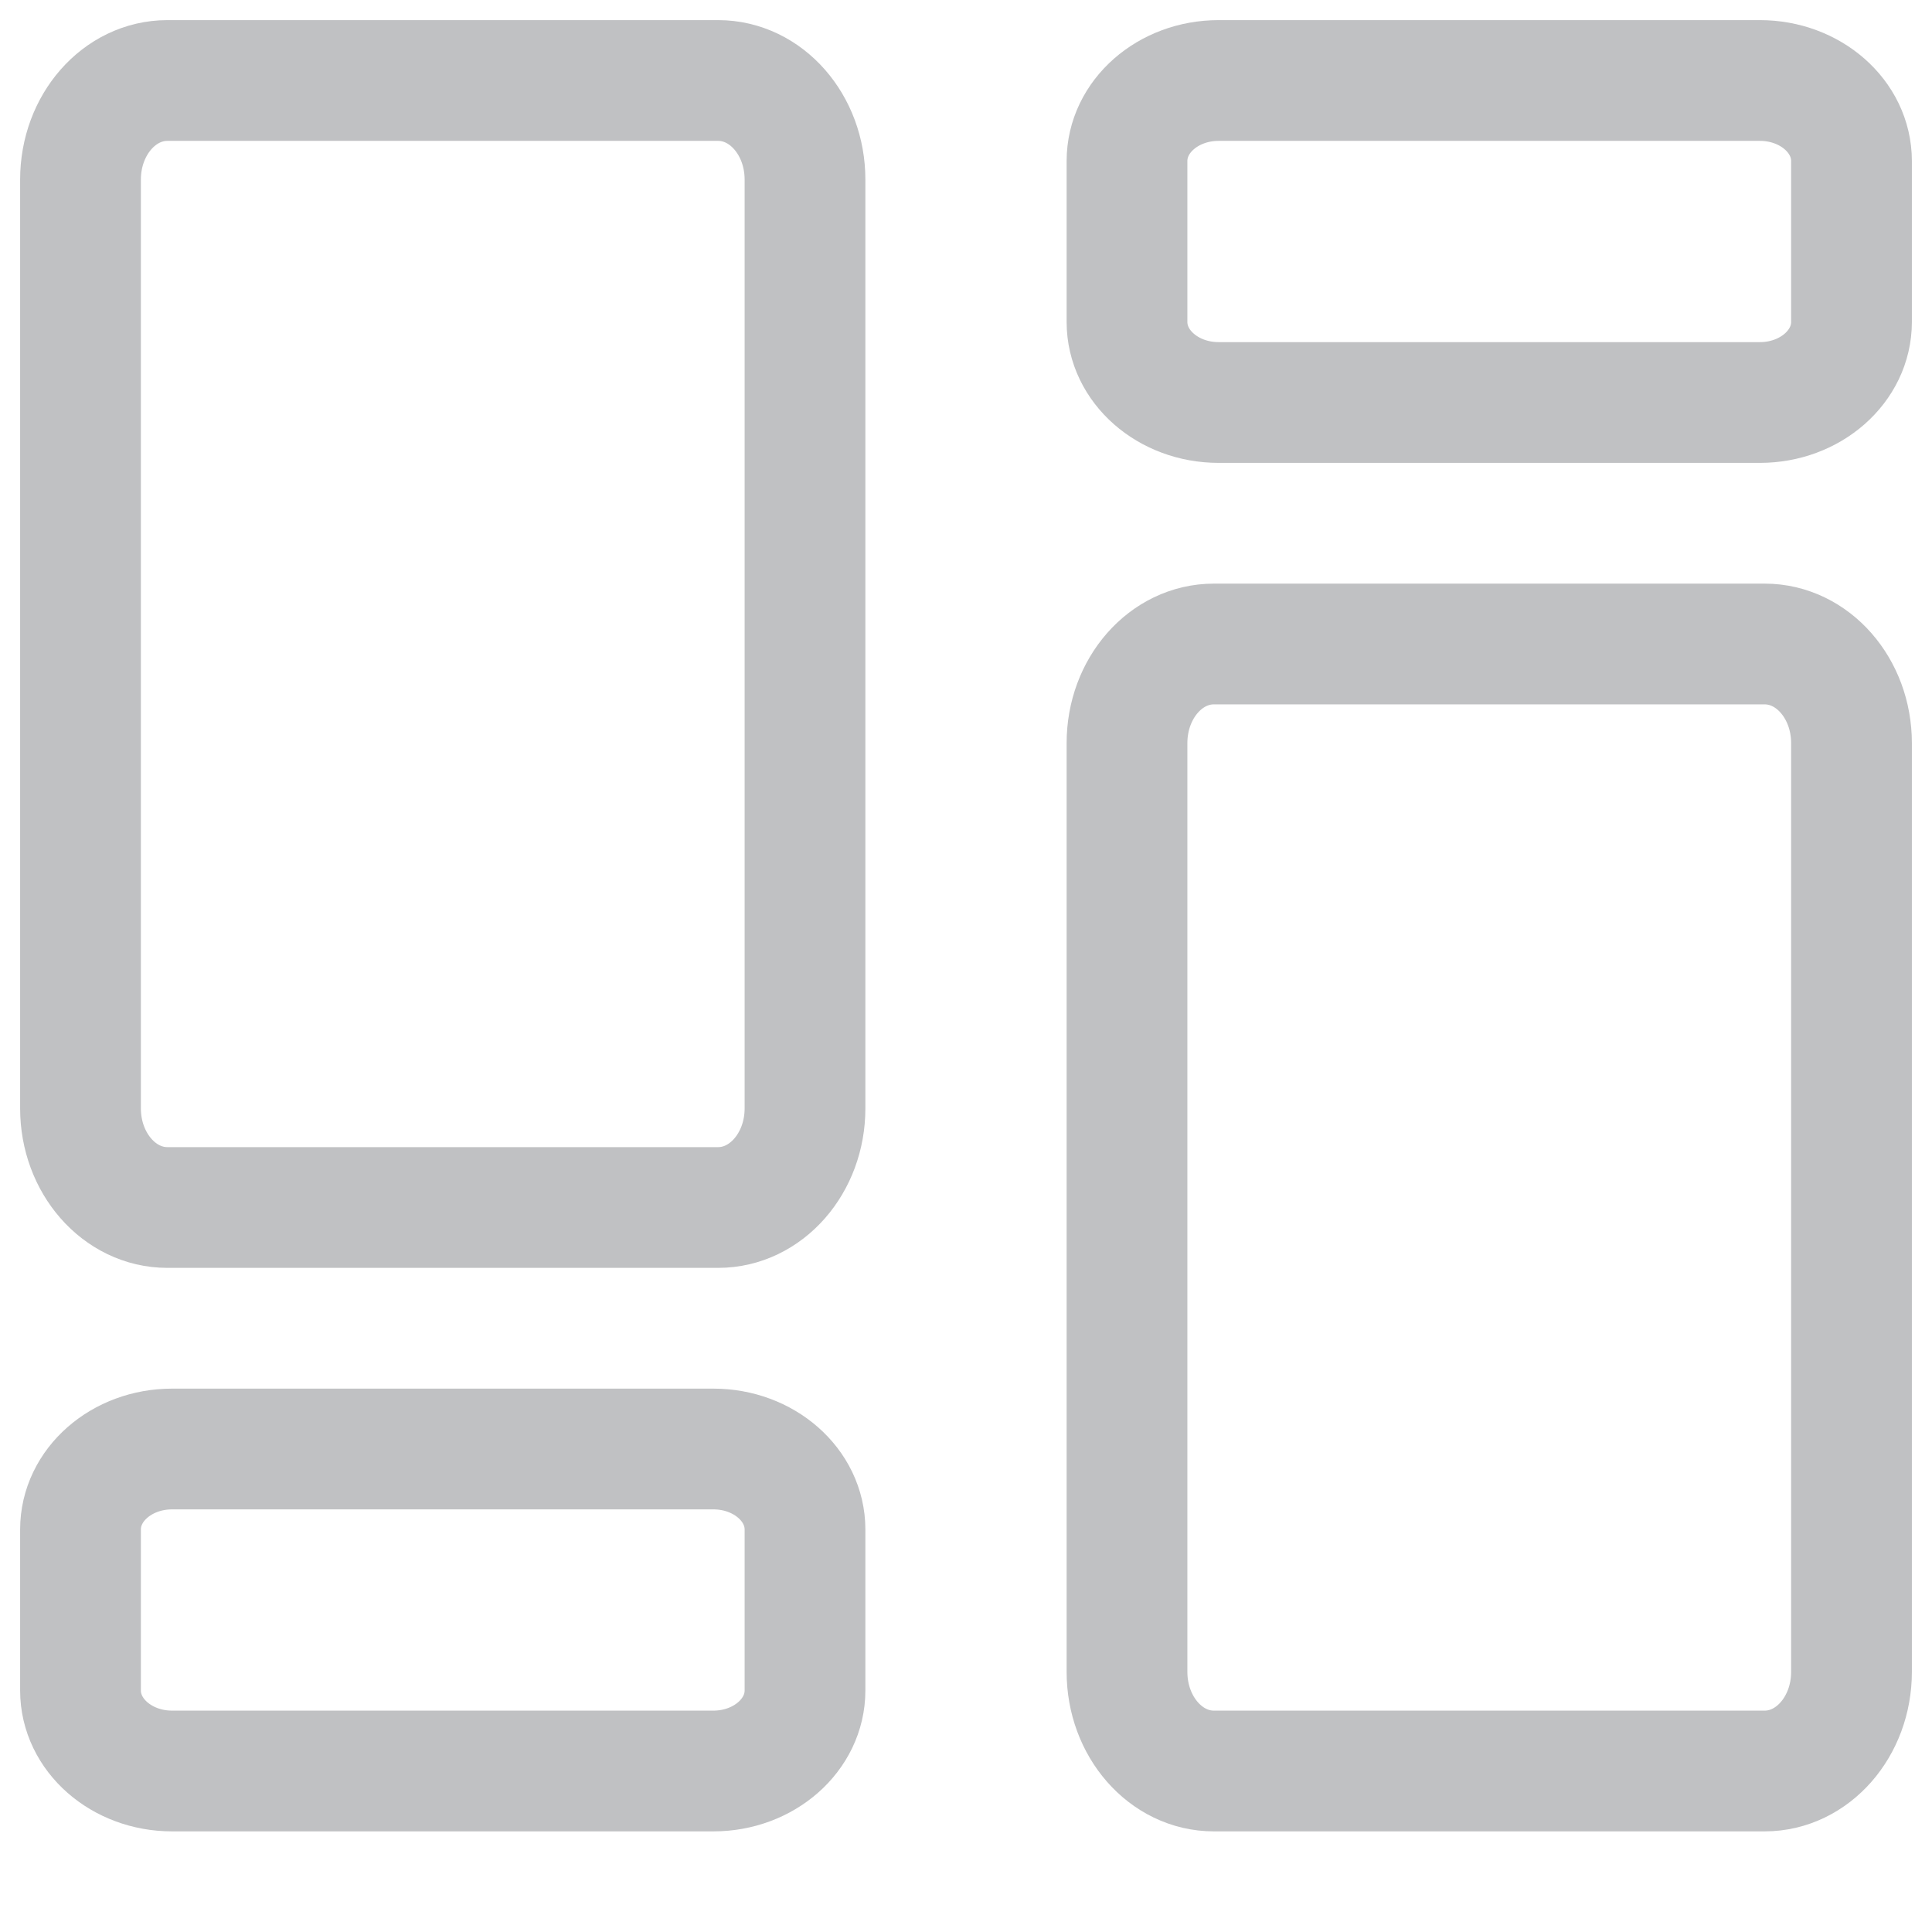
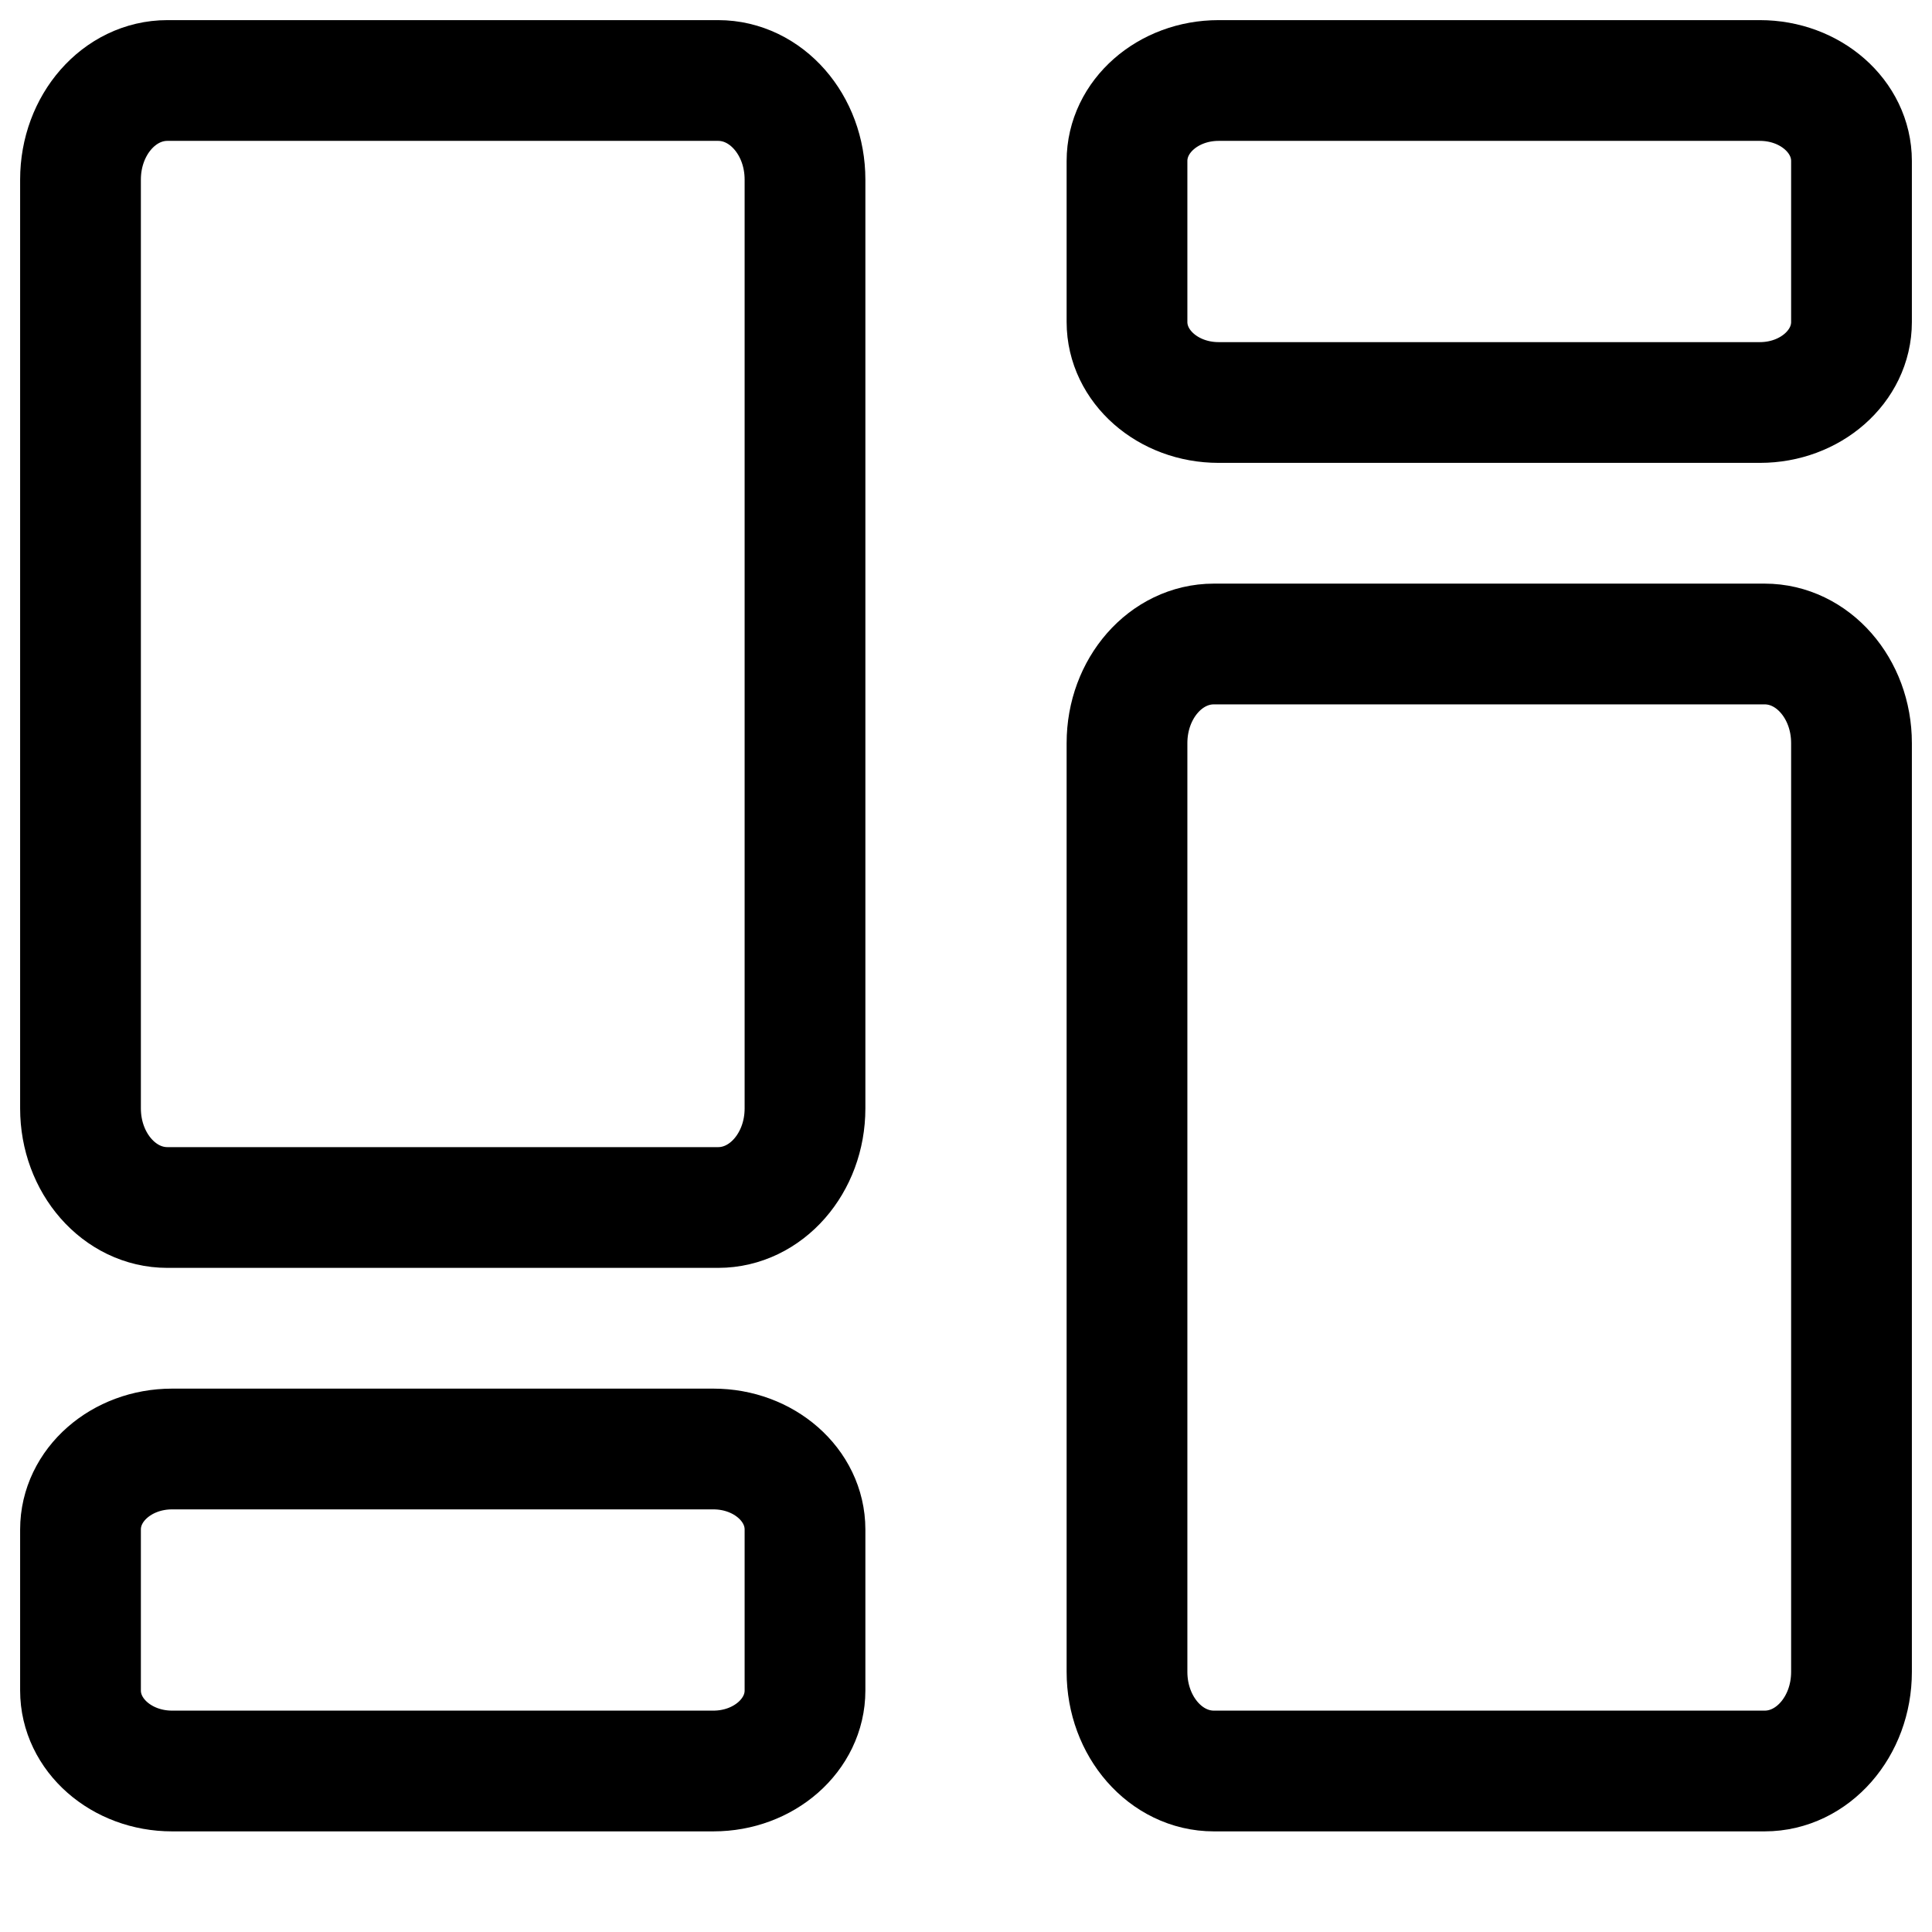
<svg xmlns="http://www.w3.org/2000/svg" width="24" height="24" viewBox="0 0 24 24" fill="none">
-   <path fill-rule="evenodd" clip-rule="evenodd" d="M8.921 15H2.079C1.483 15 1 14.449 1 13.769V2.231C1 1.55 1.483 1 2.079 1H8.921C9.517 1 10 1.55 10 2.231V13.769C10 14.449 9.517 15 8.921 15Z" stroke="#C0C1C3" stroke-width="1.5" />
-   <path fill-rule="evenodd" clip-rule="evenodd" d="M21.862 5H15.138C14.509 5 14 4.552 14 4V2C14 1.447 14.509 1 15.138 1H21.862C22.49 1 23 1.447 23 2V4C23 4.552 22.49 5 21.862 5Z" stroke="#C0C1C3" stroke-width="1.5" />
-   <path fill-rule="evenodd" clip-rule="evenodd" d="M15.079 8H21.921C22.517 8 23 8.55 23 9.231V20.769C23 21.449 22.517 22 21.921 22H15.079C14.483 22 14 21.449 14 20.769V9.231C14 8.55 14.483 8 15.079 8Z" stroke="#C0C1C3" stroke-width="1.5" />
-   <path fill-rule="evenodd" clip-rule="evenodd" d="M2.138 18H8.862C9.49 18 10 18.447 10 19V21C10 21.552 9.49 22 8.862 22H2.138C1.509 22 1 21.552 1 21V19C1 18.447 1.509 18 2.138 18Z" stroke="#C0C1C3" stroke-width="1.5" />
+   <path fill-rule="evenodd" clip-rule="evenodd" d="M8.921 15H2.079C1.483 15 1 14.449 1 13.769V2.231C1 1.55 1.483 1 2.079 1H8.921C9.517 1 10 1.55 10 2.231V13.769C10 14.449 9.517 15 8.921 15Z" stroke="currentColor" stroke-width="1.5" />
+   <path fill-rule="evenodd" clip-rule="evenodd" d="M21.862 5H15.138C14.509 5 14 4.552 14 4V2C14 1.447 14.509 1 15.138 1H21.862C22.49 1 23 1.447 23 2V4C23 4.552 22.49 5 21.862 5Z" stroke="currentColor" stroke-width="1.5" />
+   <path fill-rule="evenodd" clip-rule="evenodd" d="M15.079 8H21.921C22.517 8 23 8.55 23 9.231V20.769C23 21.449 22.517 22 21.921 22H15.079C14.483 22 14 21.449 14 20.769V9.231C14 8.55 14.483 8 15.079 8Z" stroke="currentColor" stroke-width="1.5" />
+   <path fill-rule="evenodd" clip-rule="evenodd" d="M2.138 18H8.862C9.49 18 10 18.447 10 19V21C10 21.552 9.49 22 8.862 22H2.138C1.509 22 1 21.552 1 21V19C1 18.447 1.509 18 2.138 18Z" stroke="currentColor" stroke-width="1.5" />
</svg>
